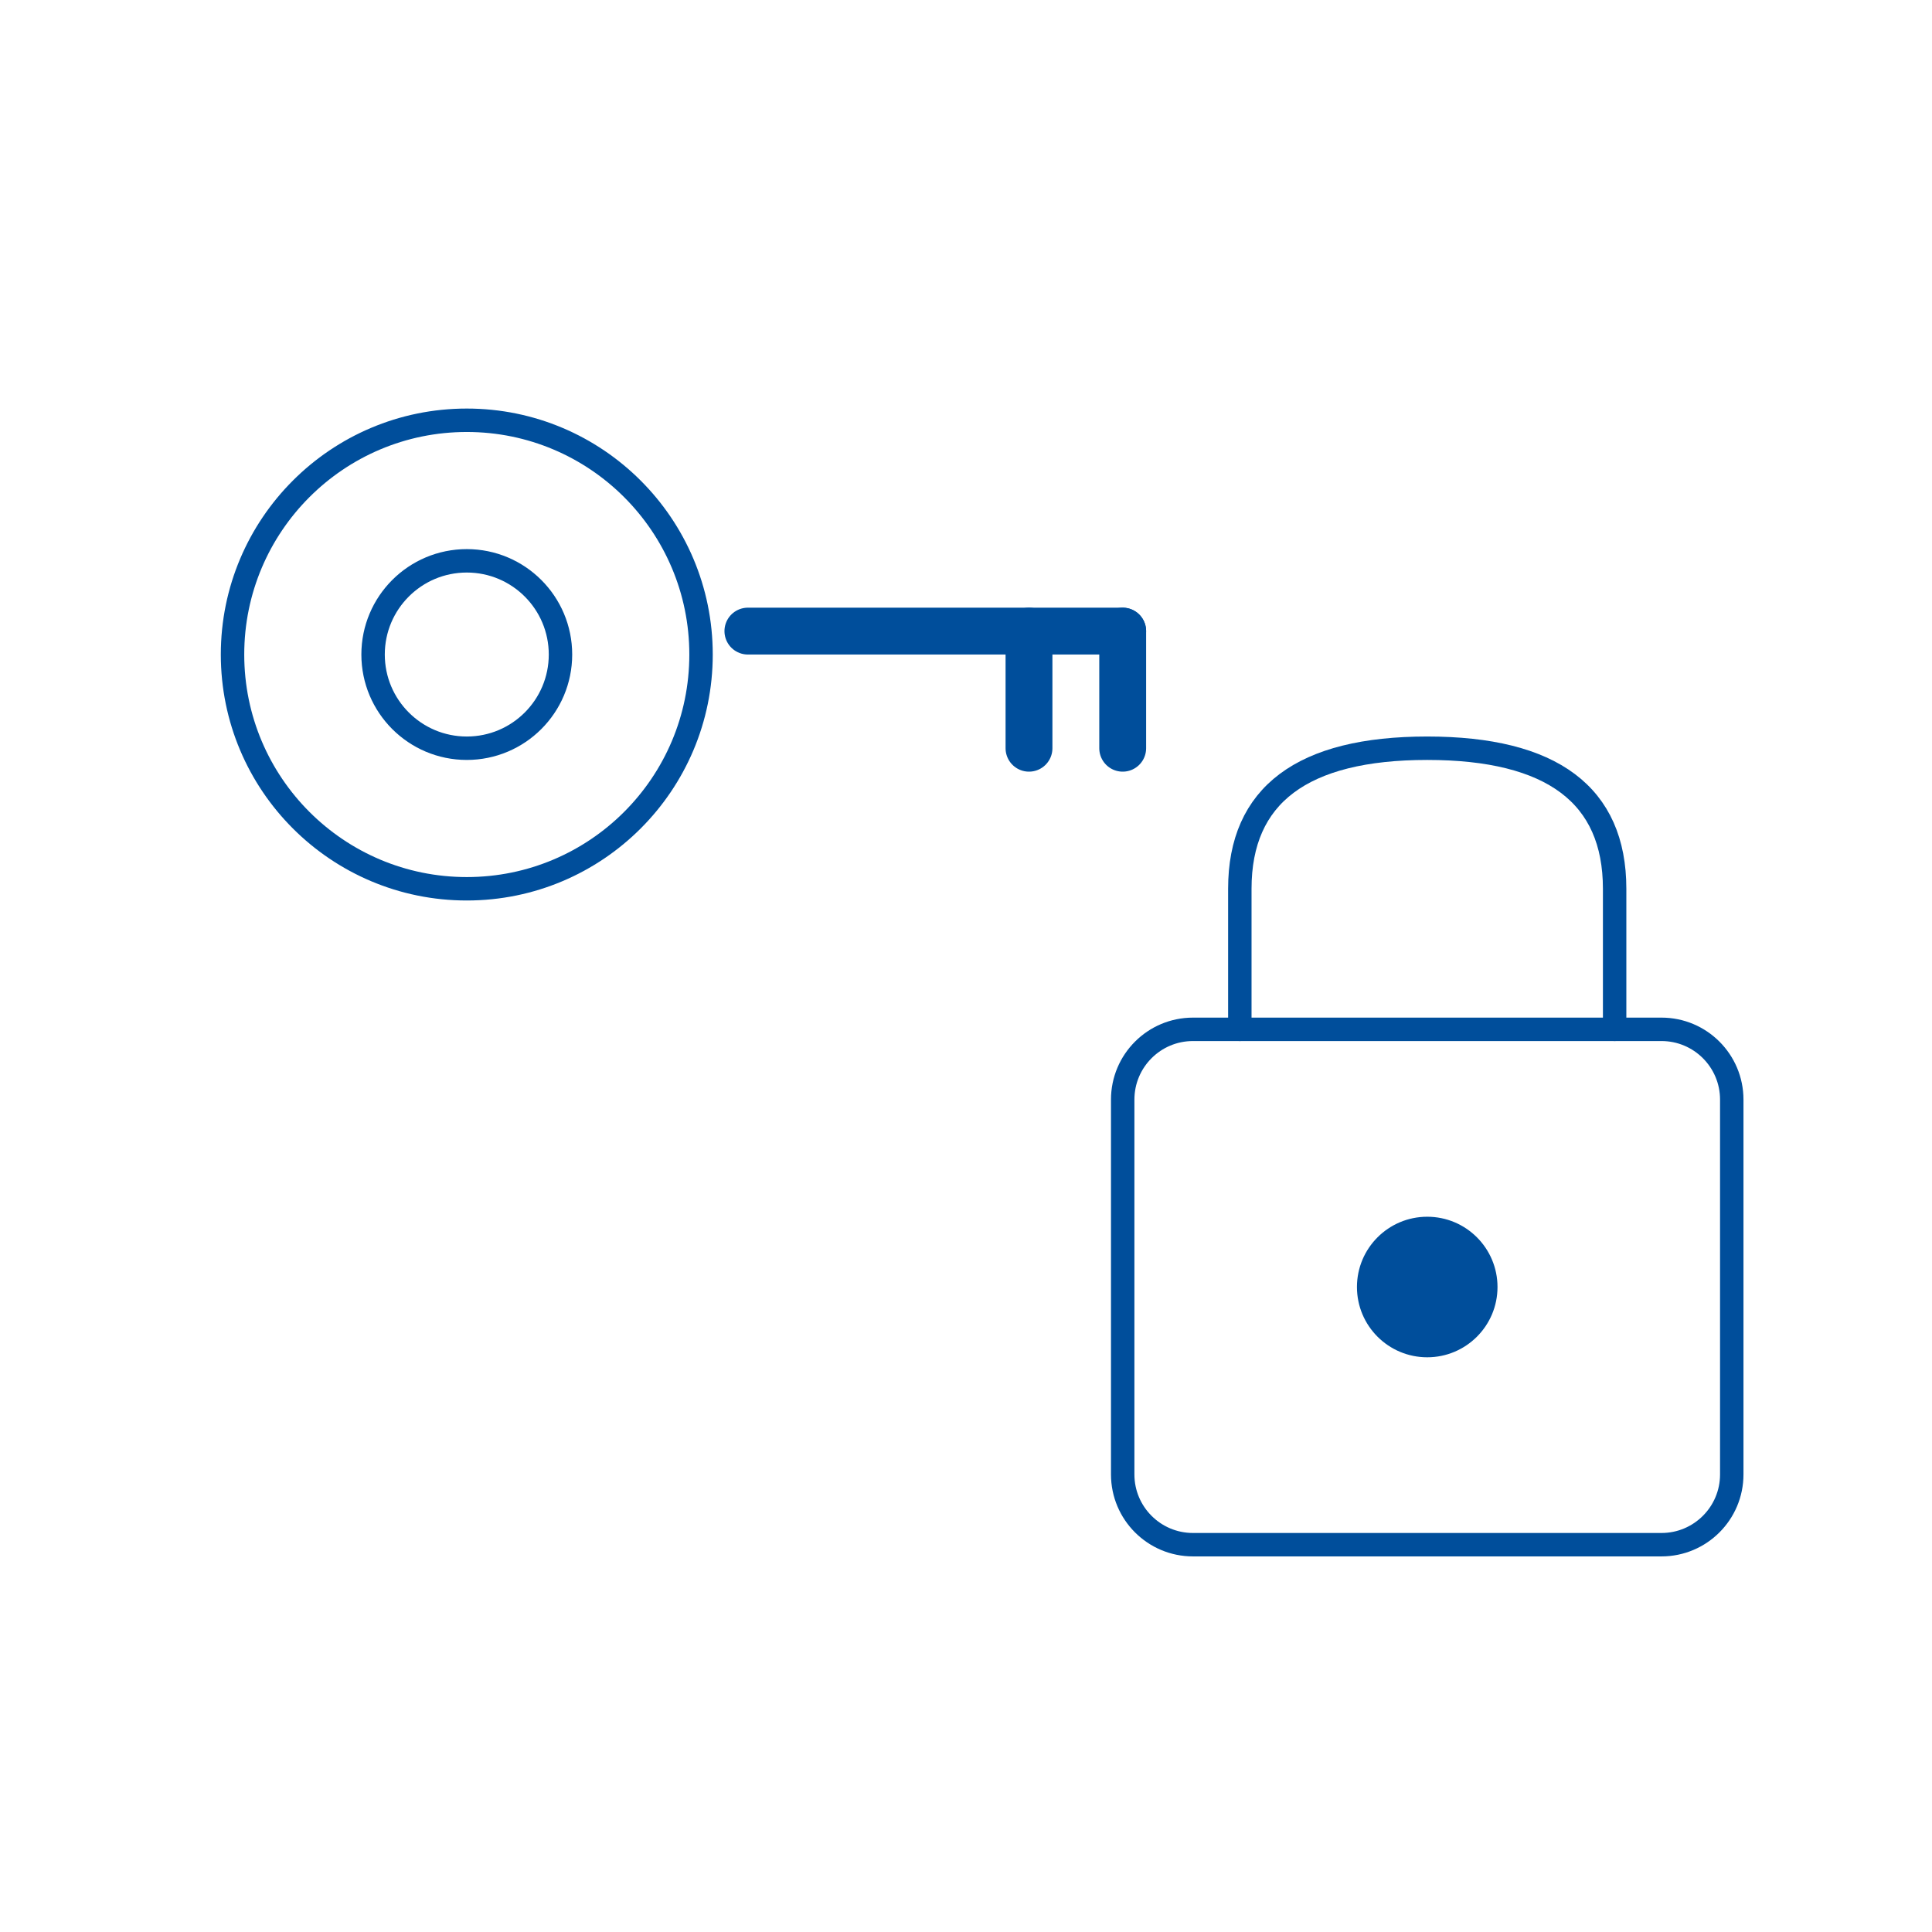
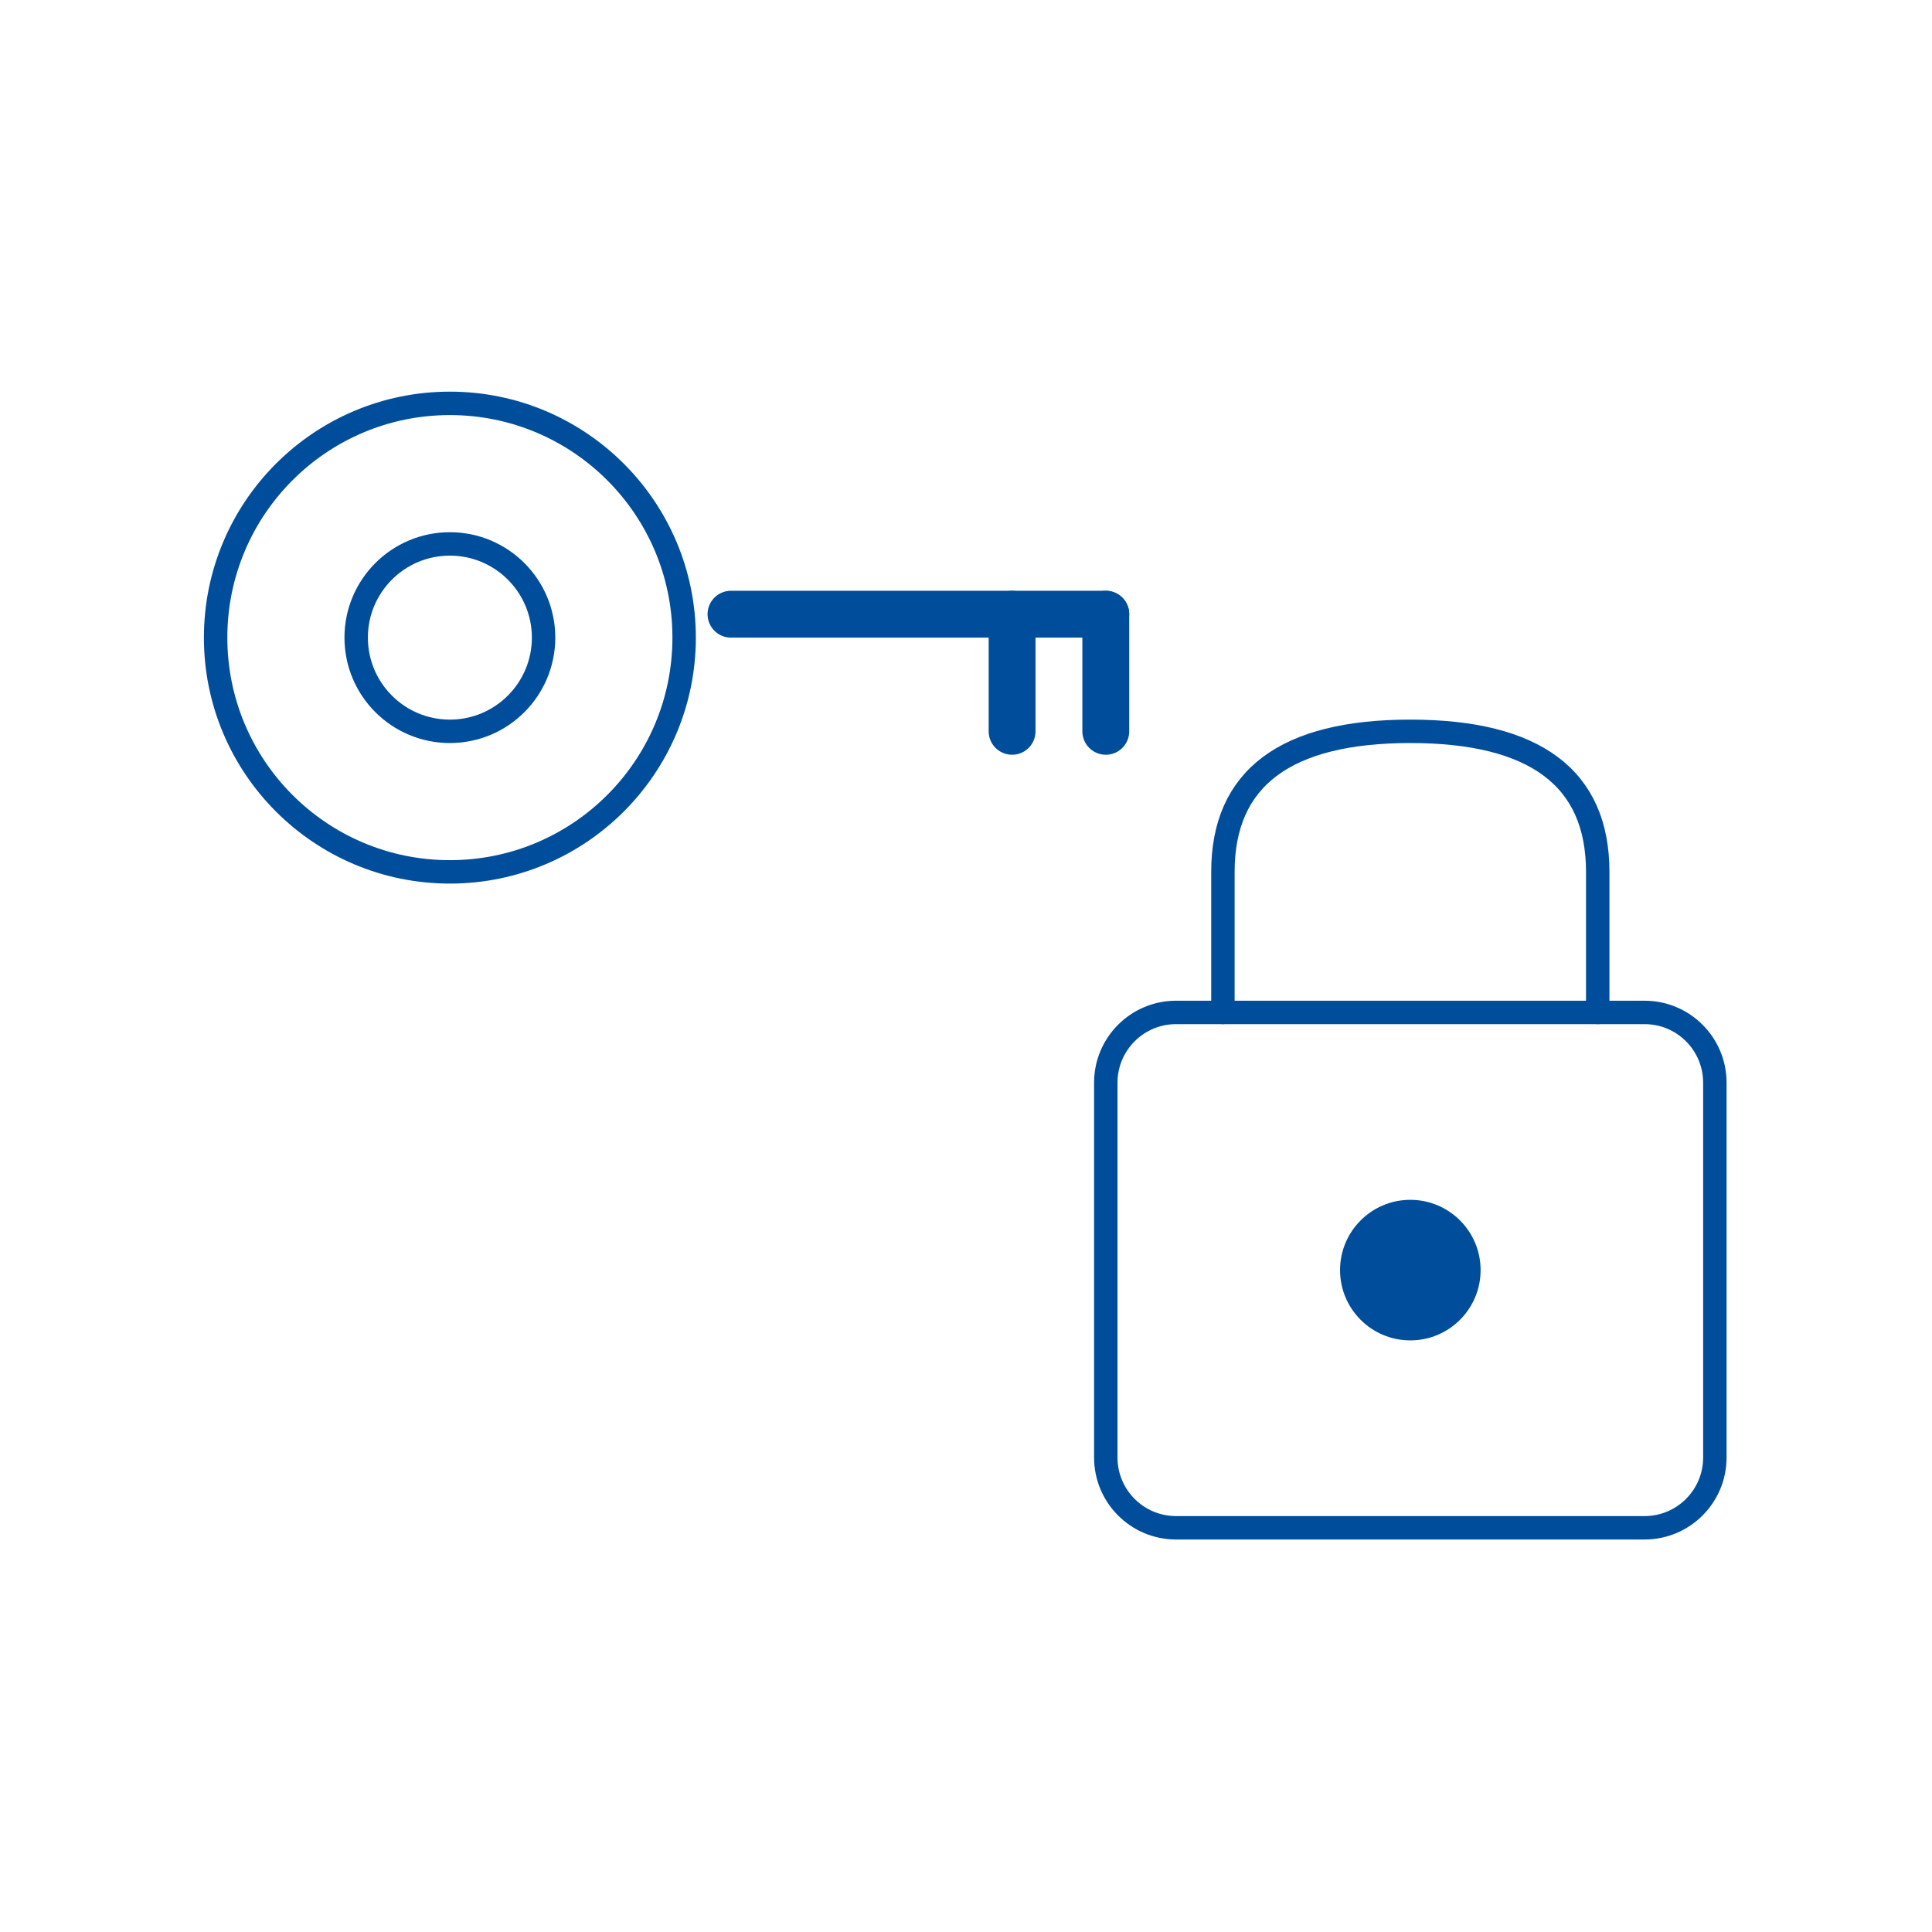
<svg xmlns="http://www.w3.org/2000/svg" viewBox="0 0 80 80" width="80" height="80">
  <style>
-   .ic{fill:none;stroke:#004e9b;stroke-width:calc(3.877 * 1.03);stroke-linecap:round;stroke-linejoin:round}
+   .ic{fill:none;stroke:#004e9b;stroke-width:calc(3.877 * 1.031);stroke-linecap:round;stroke-linejoin:round}
  .icf{fill:#004e9b;stroke:none}
  </style>
-   <g transform="translate(-2.0115,-0.0575) scale(0.97)">
-     <circle cx="22" cy="28" r="10" class="ic" />
-     <circle cx="22" cy="28" r="4" class="ic" />
-     <line x1="34" y1="27" x2="50" y2="27" class="ic" stroke-width="2" />
-     <line x1="50" y1="27" x2="50" y2="32" class="ic" stroke-width="2" />
-     <line x1="46" y1="27" x2="46" y2="32" class="ic" stroke-width="2" />
-     <rect x="50" y="44" width="26" height="22" rx="3" class="ic" />
-     <path d="M55 44 L55 38 Q55 32 63 32 Q71 32 71 38 L71 44" class="ic" />
-     <circle cx="63" cy="55" r="3" class="icf" />
+   <g transform="translate(-0.7,-0.7)">
+     <g transform="translate(-2.0115,-0.0575) scale(0.97)">
+       <circle cx="22" cy="28" r="10" class="ic" />
+       <circle cx="22" cy="28" r="4" class="ic" />
+       <line x1="34" y1="27" x2="50" y2="27" class="ic" stroke-width="2" />
+       <line x1="50" y1="27" x2="50" y2="32" class="ic" stroke-width="2" />
+       <line x1="46" y1="27" x2="46" y2="32" class="ic" stroke-width="2" />
+       <rect x="50" y="44" width="26" height="22" rx="3" class="ic" />
+       <path d="M55 44 L55 38 Q55 32 63 32 Q71 32 71 38 L71 44" class="ic" />
+       <circle cx="63" cy="55" r="3" class="icf" />
+     </g>
  </g>
</svg>
